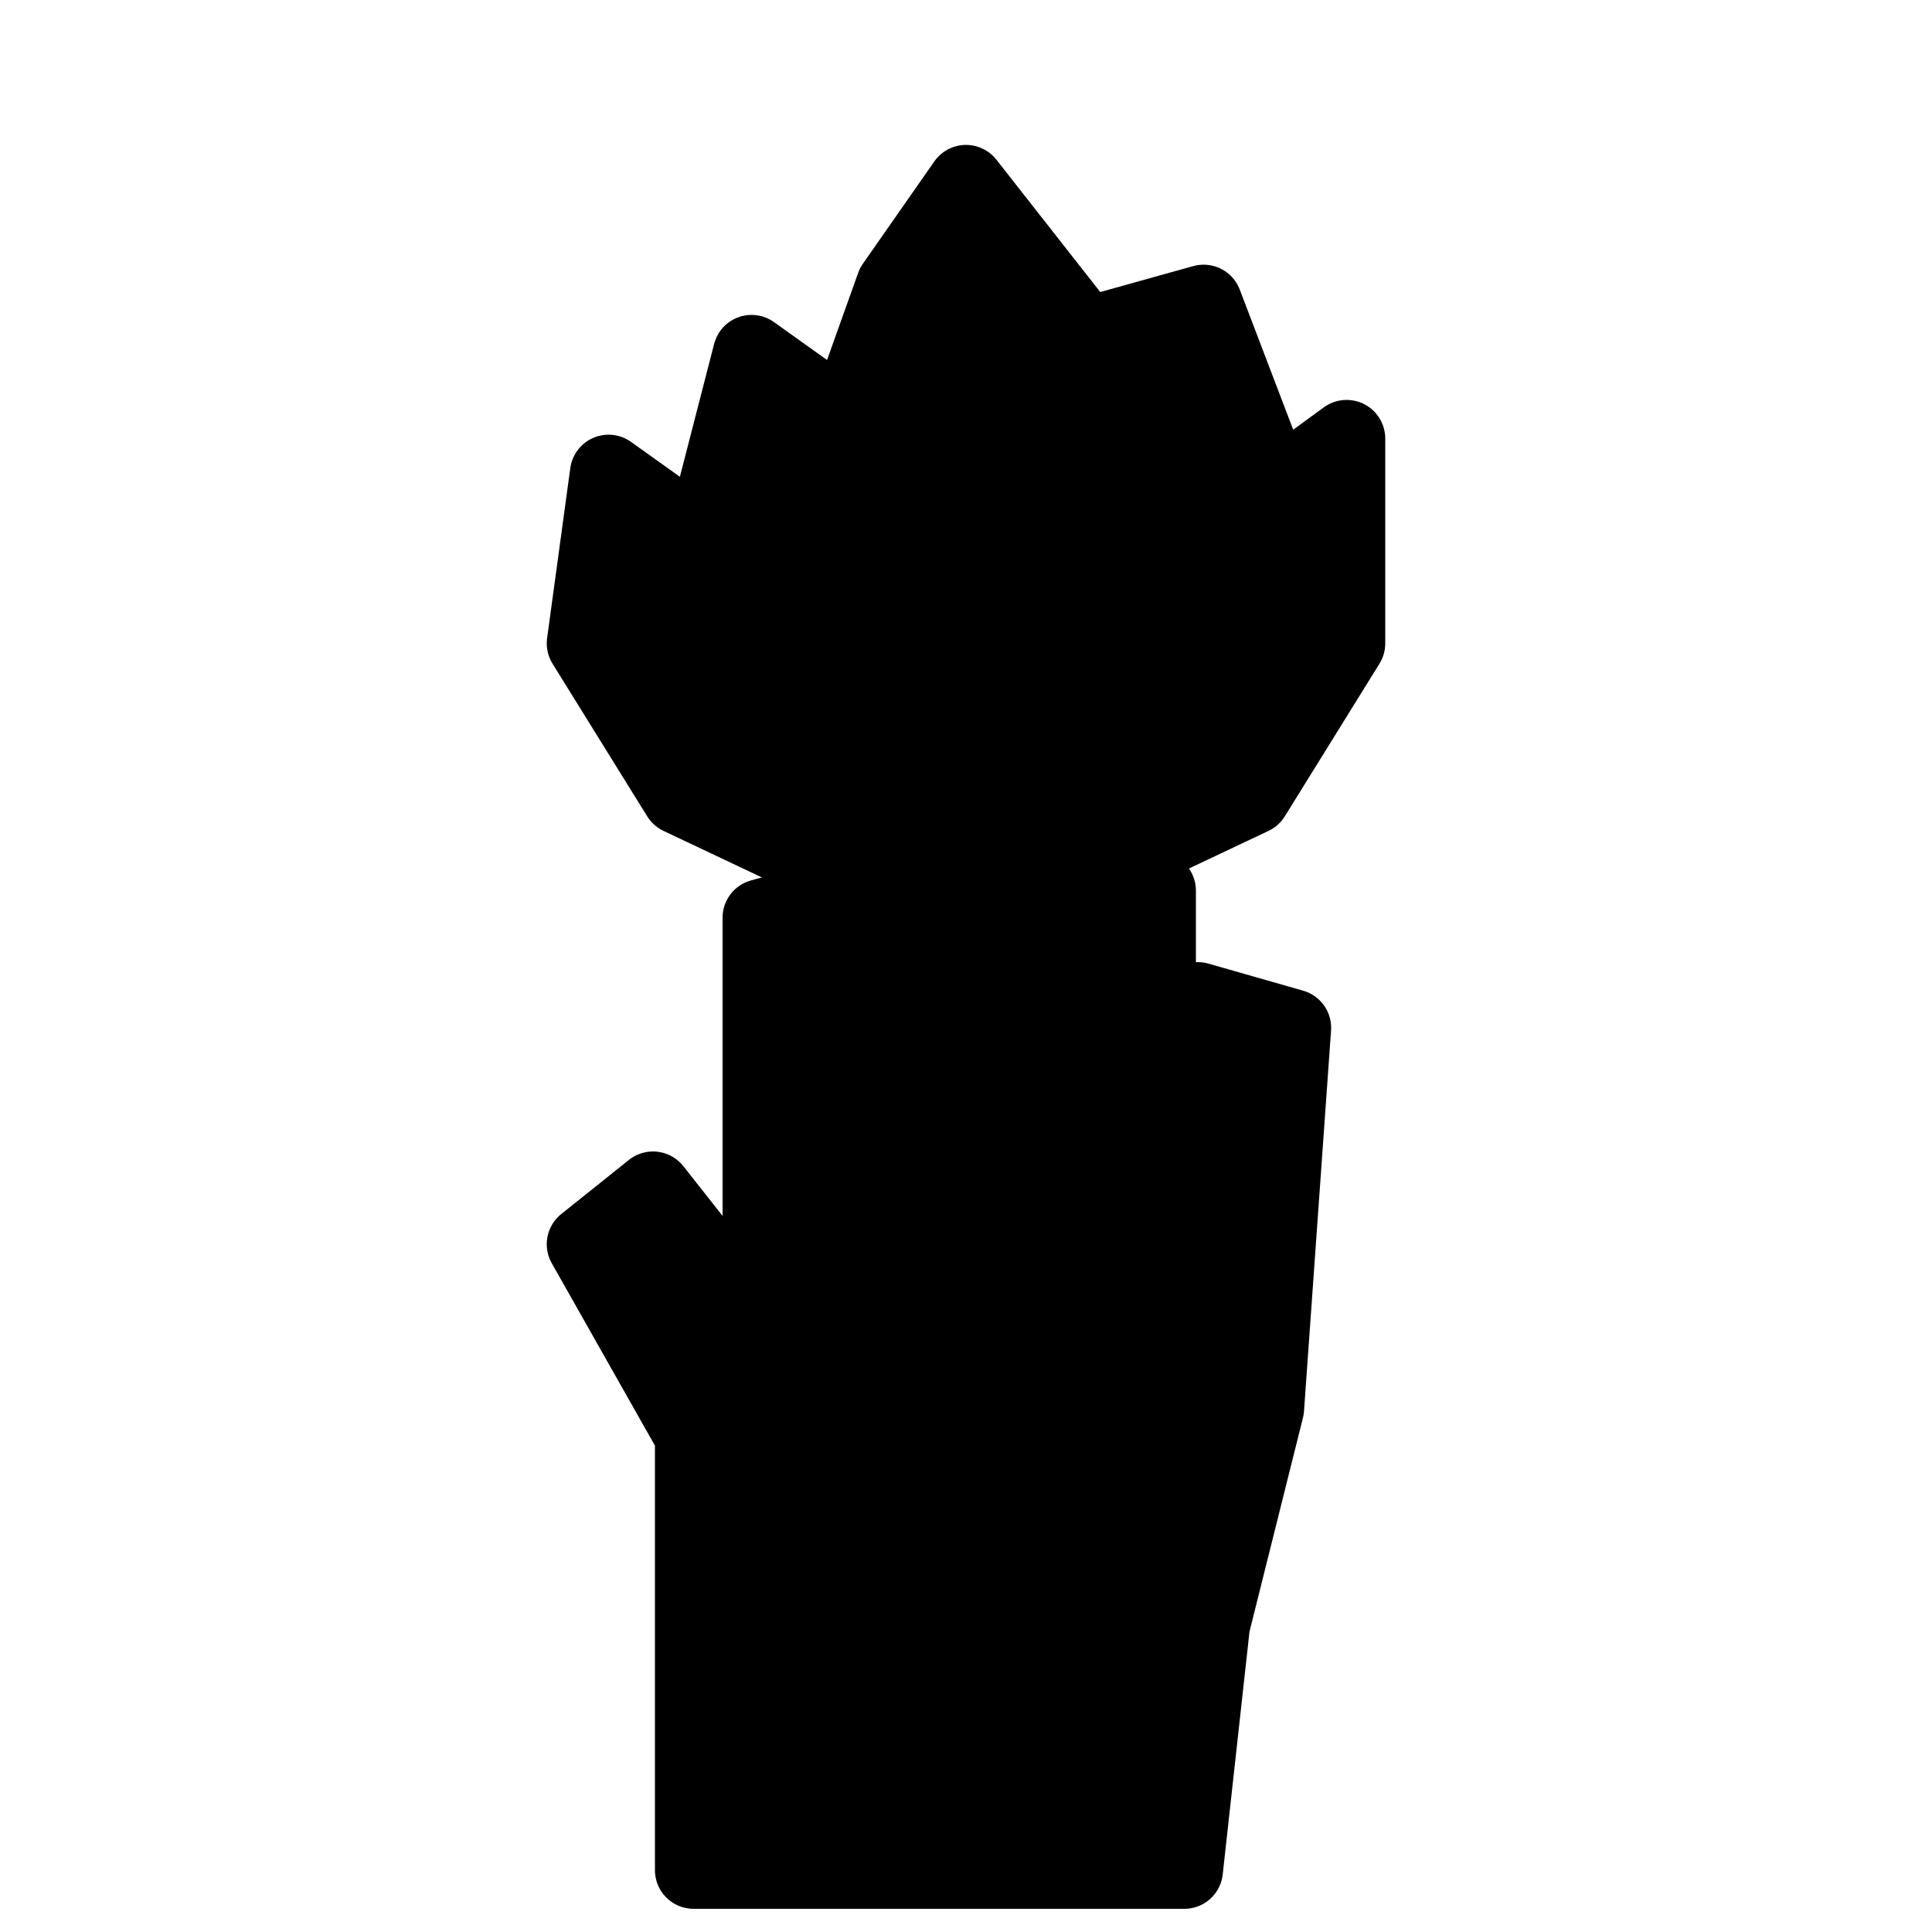
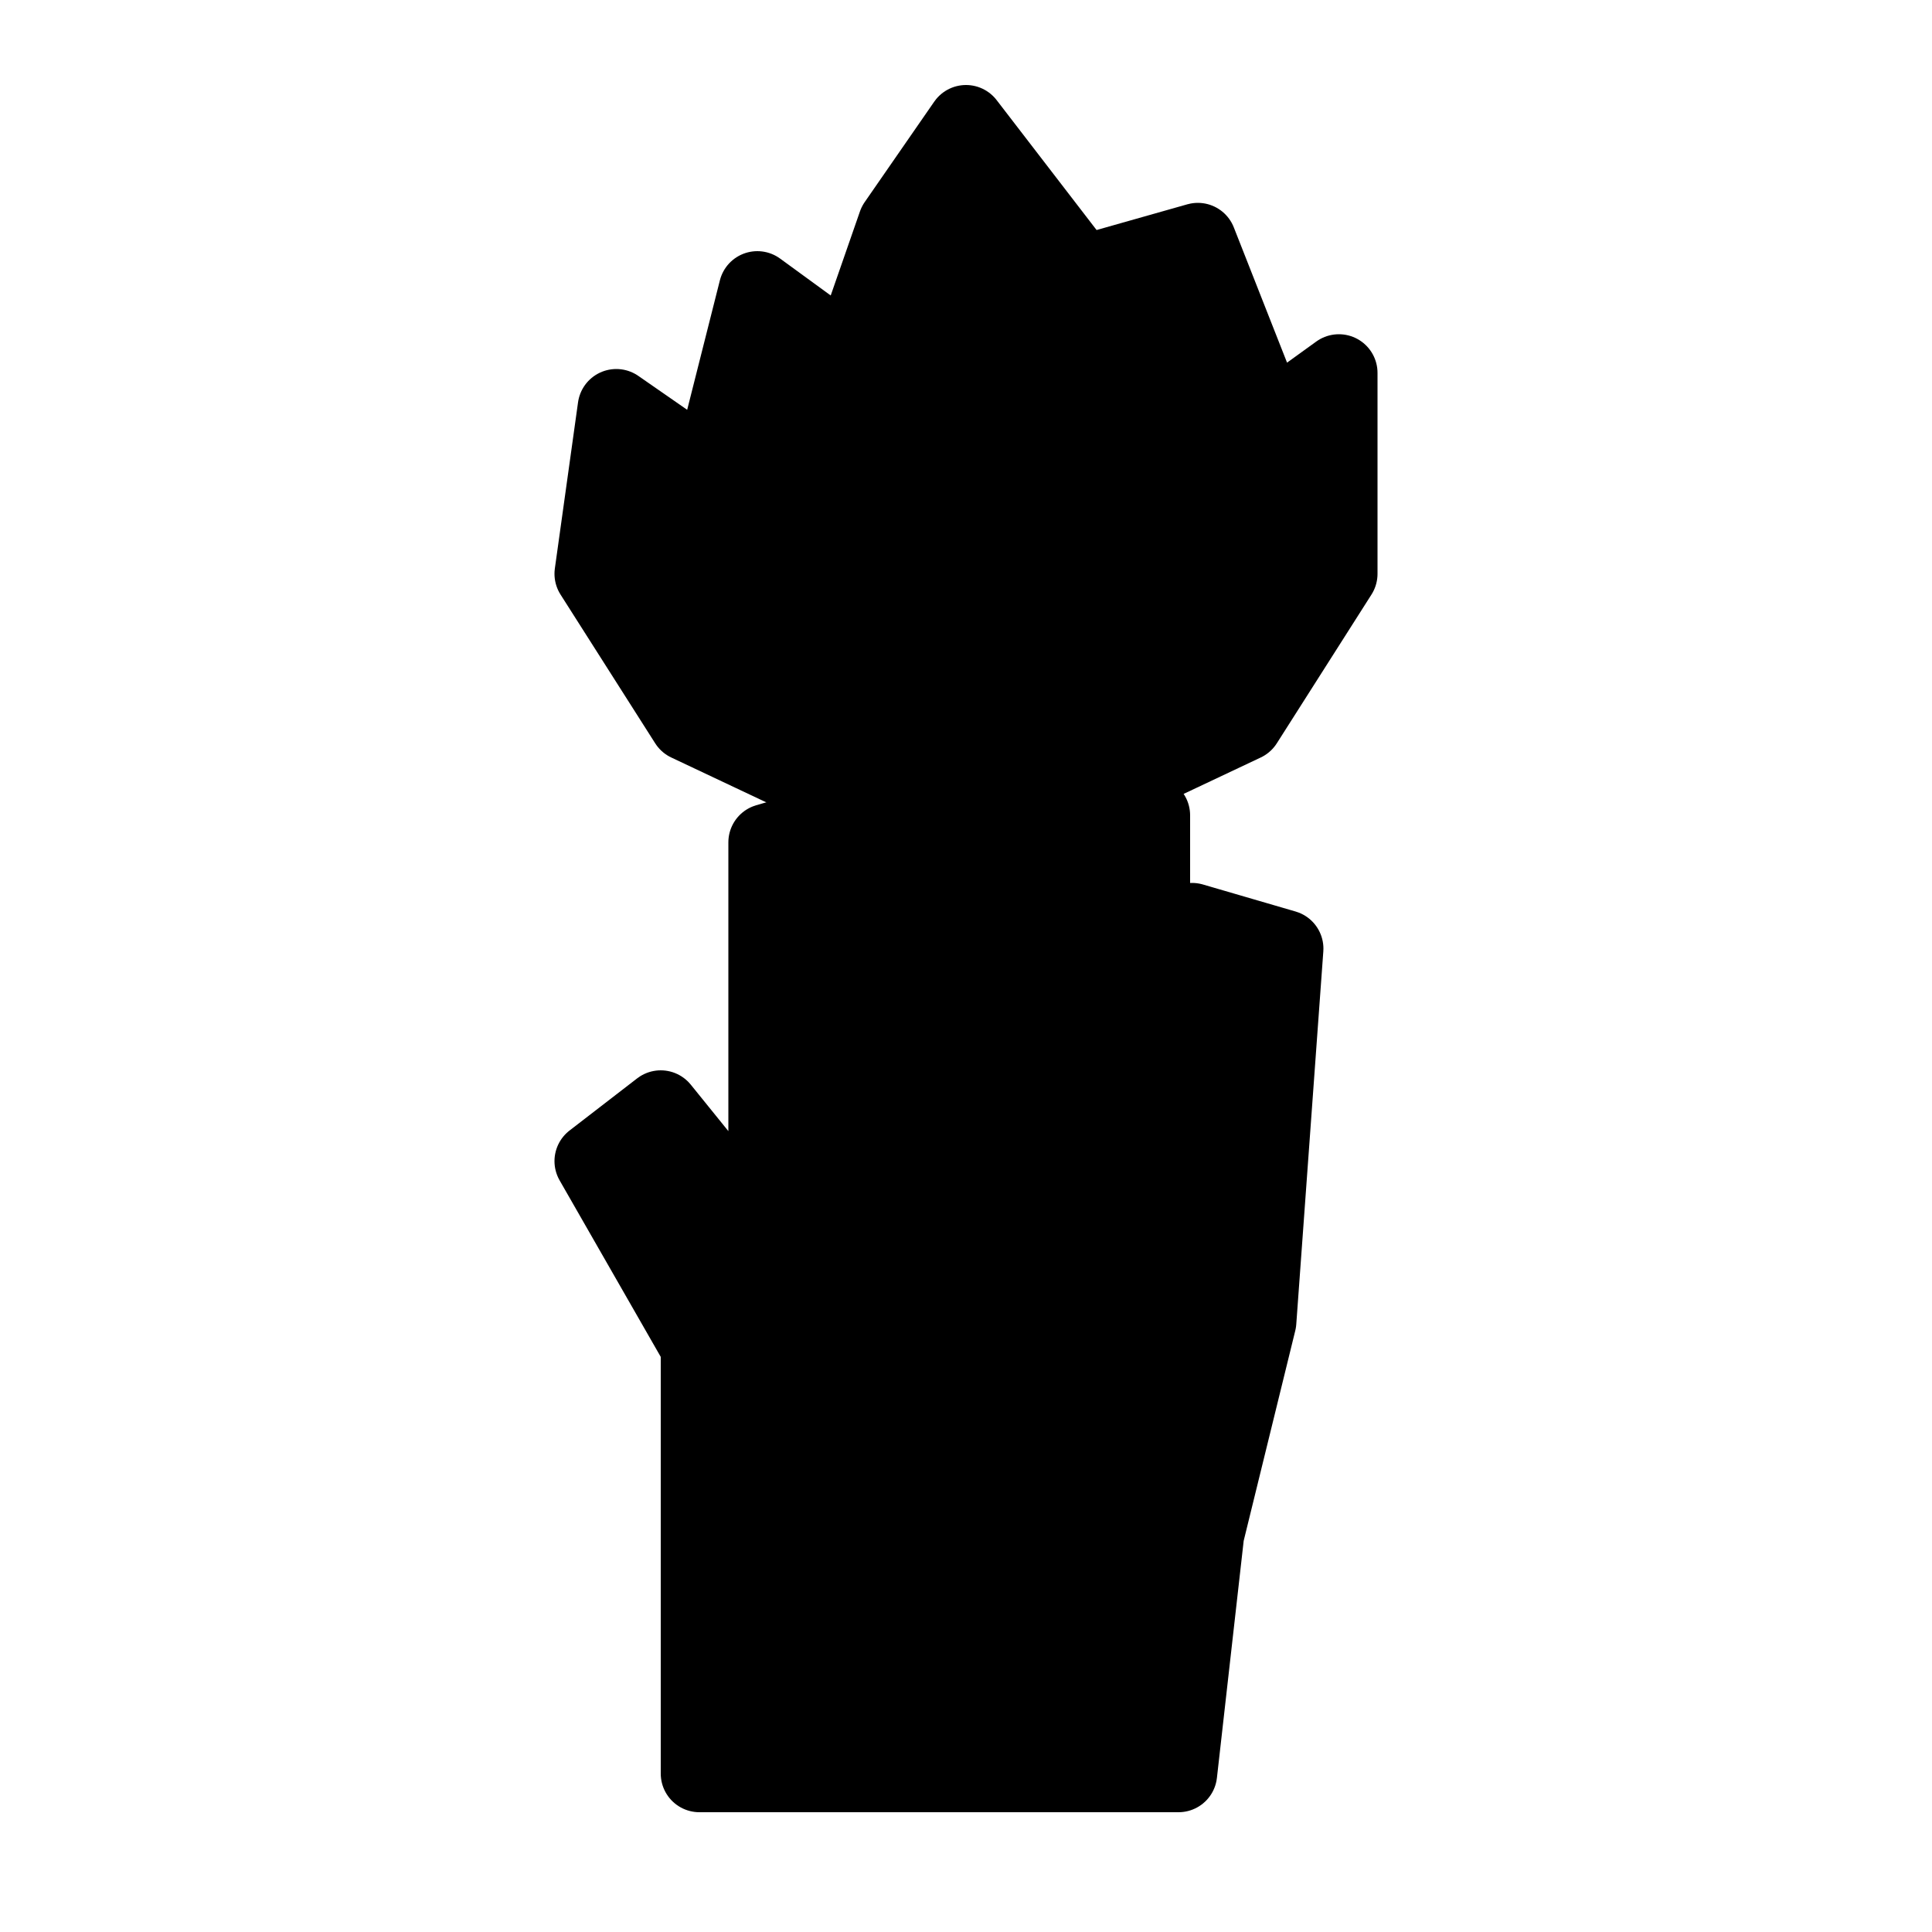
<svg xmlns="http://www.w3.org/2000/svg" viewBox="0 0 100 100">
-   <path fill="#000" d="M35.9 96.8 35.9 74.3 30.3 64.4 33.8 61.6 39.4 68.7 39.4 47.5 44.4 46.1 45.8 65.8 47.2 43.3 50.6 43.3 50.6 96.8Z" />
-   <path class="accent" d="M50 43.3 52.1 43.3 52.8 65.8 54.9 46.1 59.9 46.1 59.9 67.2 62 51.8 66.9 53.2 65.5 72.9 62.7 84.1 61.3 96.8 50 96.8Z" />
-   <path fill="none" stroke="#000" stroke-width="4" stroke-linejoin="round" stroke-linecap="round" d="M35.9 96.8 35.9 74.3 30.3 64.4 33.8 61.6 39.4 68.7 39.4 47.5 44.4 46.1 45.8 65.8 47.2 43.3 52.1 43.3 52.8 65.8 54.9 46.1 59.9 46.1 59.9 67.2 62 51.8 66.9 53.2 65.5 72.9 62.7 84.1 61.3 96.8Z" />
-   <path fill="#000" d="M50 9.5 50.6 10.3 50.6 44.7 42.6 44.7 35.2 41.2 30.3 33.3 31.5 24.5 36.4 28 38.9 18.3 43.8 21.8 46.3 14.8Z" />
-   <path class="accent" d="M50 9.5 56.2 17.4 62.3 15.7 66 25.4 69.7 22.7 69.7 33.3 64.8 41.2 57.4 44.7 50 44.7 50 9.5Z" />
-   <path fill="none" stroke="#000" stroke-width="4" stroke-linejoin="round" stroke-linecap="round" d="M50 9.5 56.2 17.4 62.3 15.7 66 25.4 69.7 22.7 69.7 33.3 64.8 41.2 57.4 44.7 42.6 44.7 35.2 41.2 30.3 33.3 31.5 24.5 36.4 28 38.9 18.3 43.8 21.8 46.3 14.8Z" />
-   <path class="accent" d="M49.8 46 45.8 46 45.8 43.5 49.8 43.5ZM45.3 46 41.4 46 41.4 43.5 45.3 43.5Z" />
+   <path fill="#000" d="M36.2 91.8 36.2 69.7 30.7 60.1 34.2 57.4 39.7 64.2 39.7 43.6 44.5 42.2 45.9 61.5 47.2 39.5 50.6 39.5 50.6 91.8Z" />
+   <path class="accent" d="M50 39.5 52.1 39.5 52.8 61.5 54.8 42.2 59.6 42.2 59.6 62.9 61.7 47.7 66.5 49.1 65.1 68.4 62.4 79.4 61 91.8 50 91.8Z" />
+   <path fill="none" stroke="#000" stroke-width="4" stroke-linejoin="round" stroke-linecap="round" d="M36.2 91.8 36.2 69.7 30.7 60.1 34.2 57.4 39.7 64.2 39.7 43.6 44.5 42.2 45.9 61.5 47.2 39.5 52.1 39.5 52.8 61.5 54.8 42.2 59.6 42.2 59.6 62.9 61.7 47.7 66.5 49.1 65.1 68.4 62.4 79.4 61 91.8Z" />
+   <path fill="#000" d="M50 6.4 50.6 7.2 50.6 40.8 42.8 40.8 35.6 37.4 30.7 29.7 31.9 21.1 36.8 24.5 39.2 15 44 18.5 46.4 11.6Z" />
+   <path class="accent" d="M50 6.4 56 14.2 62 12.5 65.7 21.9 69.3 19.3 69.3 29.7 64.4 37.4 57.2 40.8 50 40.8 50 6.4Z" />
+   <path fill="none" stroke="#000" stroke-width="4" stroke-linejoin="round" stroke-linecap="round" d="M50 6.4 56 14.2 62 12.5 65.7 21.9 69.3 19.3 69.3 29.7 64.4 37.4 57.2 40.8 42.8 40.8 35.6 37.4 30.7 29.7 31.9 21.1 36.8 24.5 39.2 15 44 18.5 46.4 11.6Z" />
+   <path class="accent" d="M49.8 42.1 45.9 42.1 45.9 39.6 49.8 39.6ZM45.5 42.1 41.5 42.1 41.5 39.6 45.5 39.6Z" />
</svg>
